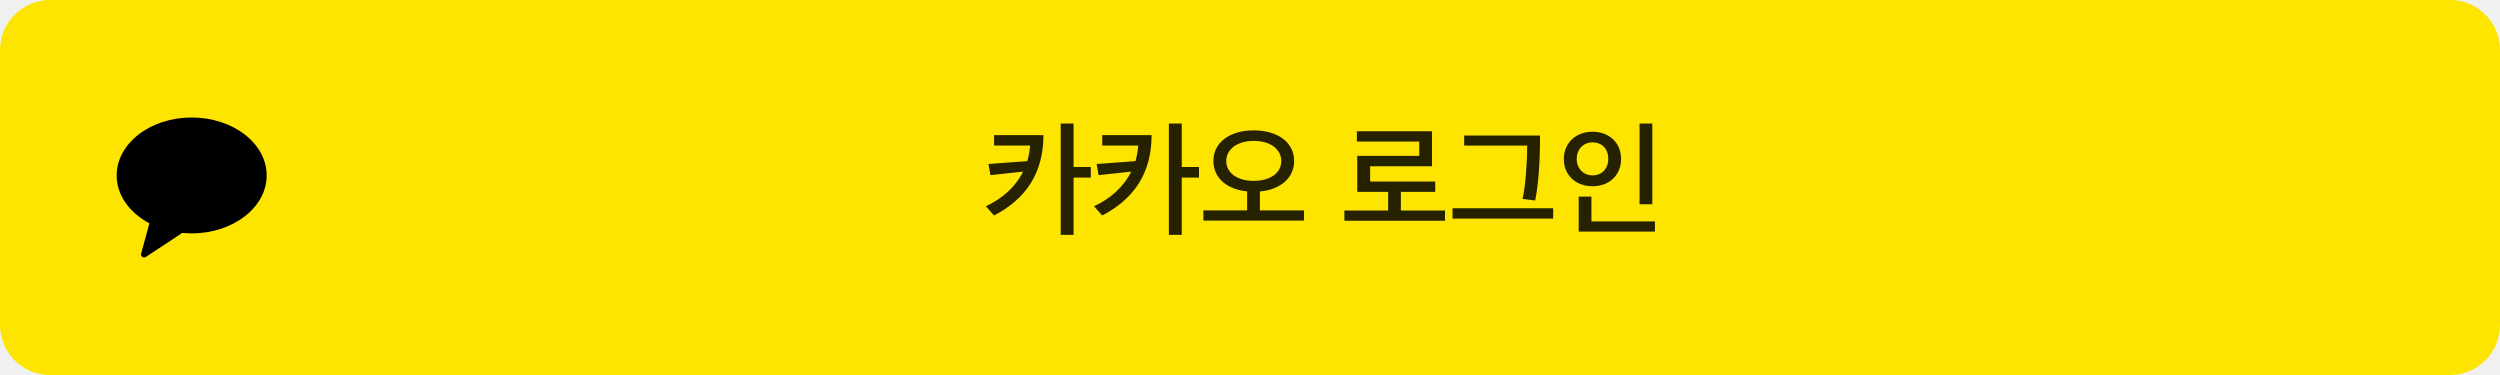
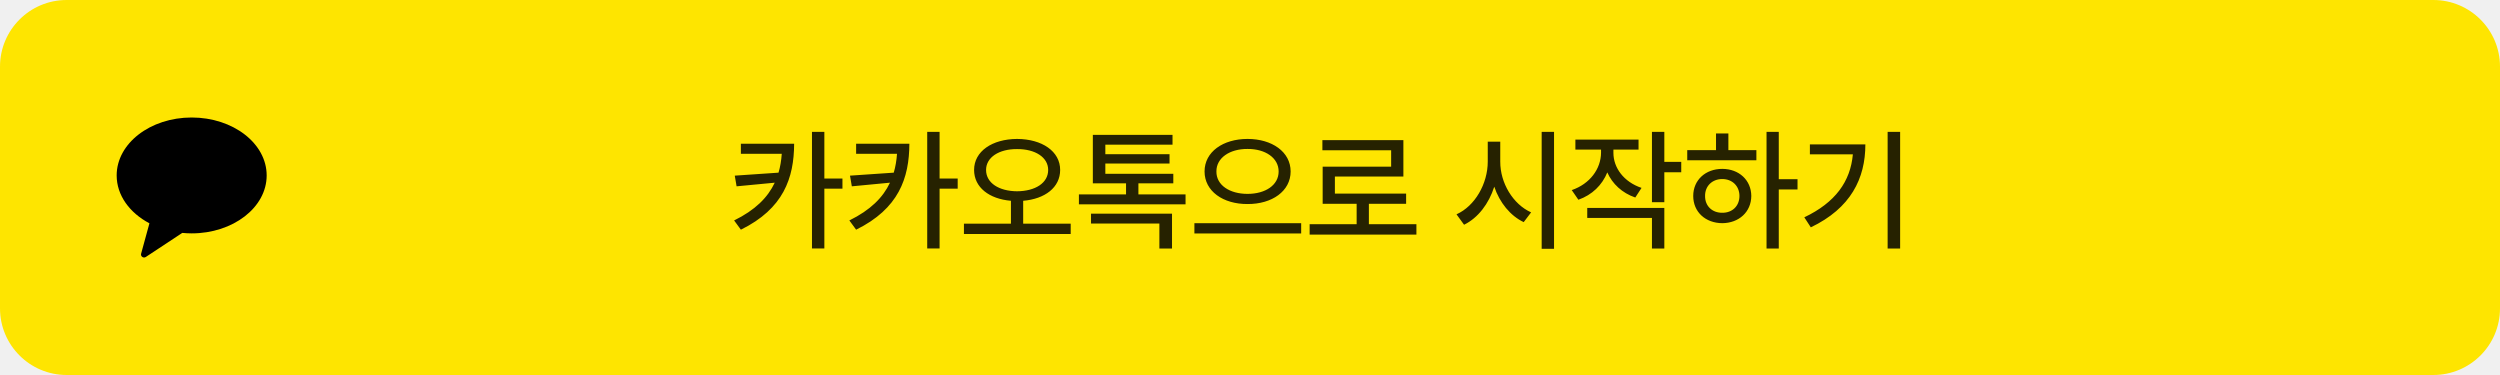
<svg xmlns="http://www.w3.org/2000/svg" width="300" height="45" viewBox="0 0 300 45" fill="none">
-   <rect width="300" height="45" rx="6" fill="#FEE500" />
-   <g clip-path="url(#clip0_1168_3773)">
+   <rect width="300" height="45" rx="8" fill="#FEE500" />
+   <g clip-path="url(#clip0_2502_9978)">
    <path fill-rule="evenodd" clip-rule="evenodd" d="M23 14.1C18.029 14.1 14 17.213 14 21.052C14 23.44 15.558 25.545 17.931 26.797L16.933 30.445C16.845 30.767 17.213 31.024 17.497 30.837L21.873 27.948C22.243 27.984 22.618 28.005 23 28.005C27.971 28.005 32 24.892 32 21.052C32 17.213 27.971 14.1 23 14.1Z" fill="black" />
  </g>
-   <path d="M125.215 16.215C125.2 20.79 123.115 23.85 119.29 25.86L118.3 24.75C120.235 23.865 121.855 22.44 122.77 20.595L118.855 21.015L118.615 19.68L123.28 19.335C123.445 18.735 123.565 18.12 123.61 17.46H119.29V16.215H125.215ZM128.83 14.82V20.04H130.9V21.315H128.83V28.185H127.285V14.82H128.83ZM138.194 16.215C138.179 20.79 136.094 23.85 132.269 25.86L131.279 24.75C133.214 23.865 134.834 22.44 135.749 20.595L131.834 21.015L131.594 19.68L136.259 19.335C136.424 18.735 136.544 18.12 136.589 17.46H132.269V16.215H138.194ZM141.809 14.82V20.04H143.879V21.315H141.809V28.185H140.264V14.82H141.809ZM156.482 26.475H144.407V25.245H149.657V22.965C147.182 22.725 145.607 21.315 145.607 19.32C145.607 17.115 147.542 15.645 150.437 15.645C153.377 15.645 155.297 17.115 155.297 19.32C155.297 21.33 153.692 22.74 151.187 22.98V25.245H156.482V26.475ZM153.752 19.335C153.752 17.91 152.447 16.905 150.437 16.905C148.472 16.905 147.152 17.91 147.152 19.335C147.152 20.745 148.472 21.705 150.437 21.705C152.432 21.705 153.752 20.745 153.752 19.335ZM172.231 23.025H168.106V25.26H173.401V26.49H161.326V25.26H166.576V23.025H162.871V18.705H170.311V16.98H162.826V15.75H171.841V19.95H164.416V21.78H172.231V23.025ZM186.379 26.235H174.304V24.99H186.379V26.235ZM184.804 16.26C184.804 19.8 184.579 22.305 184.219 24.06L182.704 23.865C183.034 22.53 183.259 19.635 183.259 17.475H175.699V16.26H184.804ZM198.278 24.51H196.748V14.82H198.278V24.51ZM198.593 27.795H189.443V23.595H190.973V26.565H198.593V27.795ZM194.528 19.08C194.528 20.985 193.148 22.35 191.108 22.35C189.068 22.35 187.658 20.985 187.658 19.095C187.658 17.19 189.053 15.81 191.108 15.81C193.148 15.81 194.528 17.175 194.528 19.08ZM192.998 19.08C192.998 17.91 192.278 17.085 191.108 17.085C189.968 17.085 189.203 17.94 189.203 19.08C189.203 20.175 189.968 21.045 191.108 21.045C192.278 21.045 192.998 20.175 192.998 19.08Z" fill="black" fill-opacity="0.85" />
+   <path d="M95.297 17.25C95.281 21.375 94.016 25.047 88.906 27.562L88.094 26.453C90.625 25.211 92.133 23.703 92.969 21.922L88.391 22.359L88.172 21.078L93.422 20.719C93.633 20.008 93.758 19.25 93.812 18.453H88.906V17.25H95.297ZM98.922 15.828V21.422H101.094V22.641H98.922V29.812H97.437V15.828H98.922ZM109.125 17.25C109.109 21.375 107.844 25.047 102.734 27.562L101.922 26.453C104.453 25.211 105.961 23.703 106.797 21.922L102.219 22.359L102 21.078L107.25 20.719C107.461 20.008 107.586 19.25 107.641 18.453H102.734V17.25H109.125ZM112.75 15.828V21.422H114.922V22.641H112.75V29.812H111.266V15.828H112.75ZM122.047 16.672C125.047 16.688 127.219 18.156 127.219 20.391C127.219 22.492 125.398 23.875 122.781 24.094V26.844H128.484V28.078H115.672V26.844H121.312V24.094C118.711 23.875 116.891 22.492 116.891 20.391C116.891 18.156 119.062 16.688 122.047 16.672ZM122.047 17.891C119.891 17.875 118.328 18.875 118.328 20.391C118.328 21.969 119.891 22.938 122.047 22.953C124.219 22.938 125.781 21.969 125.781 20.391C125.781 18.875 124.219 17.875 122.047 17.891ZM142.266 23.328V24.516H129.469V23.328H135.125V22H131.141V16.188H140.703V17.359H132.641V18.5H140.344V19.625H132.641V20.859H140.797V22H136.609V23.328H142.266ZM140.641 25.641V29.828H139.125V26.828H130.922V25.641H140.641ZM149.703 16.672C152.641 16.672 154.875 18.219 154.875 20.578C154.875 22.938 152.641 24.5 149.703 24.484C146.766 24.5 144.547 22.938 144.547 20.578C144.547 18.219 146.766 16.672 149.703 16.672ZM149.703 17.875C147.562 17.859 145.953 18.953 145.969 20.578C145.953 22.219 147.562 23.266 149.703 23.266C151.844 23.266 153.437 22.219 153.437 20.578C153.437 18.953 151.844 17.859 149.703 17.875ZM156.141 26.781V28.016H143.328V26.781H156.141ZM169.969 26.906V28.156H157.156V26.906H162.797V24.453H158.719V20H166.937V18.031H158.687V16.812H168.406V21.188H160.187V23.234H168.734V24.453H164.266V26.906H169.969ZM180.031 19.391C180.016 21.953 181.562 24.516 183.734 25.484L182.844 26.656C181.234 25.891 179.961 24.32 179.312 22.406C178.656 24.453 177.367 26.148 175.687 26.969L174.781 25.719C176.984 24.734 178.531 22.062 178.531 19.391V17H180.031V19.391ZM186.484 15.828V29.859H185V15.828H186.484ZM193.609 18.344C193.609 20.125 194.844 21.828 196.984 22.547L196.234 23.703C194.648 23.156 193.484 22.062 192.875 20.688C192.266 22.203 191.055 23.391 189.406 23.969L188.609 22.812C190.797 22.062 192.109 20.266 192.125 18.328V17.953H189.047V16.75H196.625V17.953H193.609V18.344ZM199.719 15.828V19.422H201.75V20.672H199.719V24.266H198.234V15.828H199.719ZM199.719 24.953V29.828H198.234V26.156H190.469V24.953H199.719ZM213.453 15.828V21.5H215.703V22.734H213.453V29.828H211.984V15.828H213.453ZM210.766 18.016V19.234H202.469V18.016H205.922V16.016H207.406V18.016H210.766ZM206.672 20.266C208.672 20.266 210.141 21.609 210.156 23.516C210.141 25.438 208.672 26.766 206.672 26.781C204.656 26.766 203.187 25.438 203.187 23.516C203.187 21.609 204.656 20.266 206.672 20.266ZM206.672 21.484C205.484 21.484 204.594 22.312 204.609 23.516C204.594 24.734 205.484 25.547 206.672 25.531C207.859 25.547 208.734 24.734 208.734 23.516C208.734 22.312 207.859 21.484 206.672 21.484ZM228.016 15.828V29.828H226.516V15.828H228.016ZM223.844 17.328C223.844 21.422 222.094 24.984 217.297 27.281L216.516 26.078C220.242 24.305 222.055 21.781 222.344 18.516H217.187V17.328H223.844Z" fill="black" fill-opacity="0.85" />
  <defs>
-     <clipPath id="clip0_1168_3773">
+     <clipPath id="clip0_2502_9978">
      <rect width="18" height="18" fill="white" transform="translate(14 13.5)" />
    </clipPath>
  </defs>
</svg>
